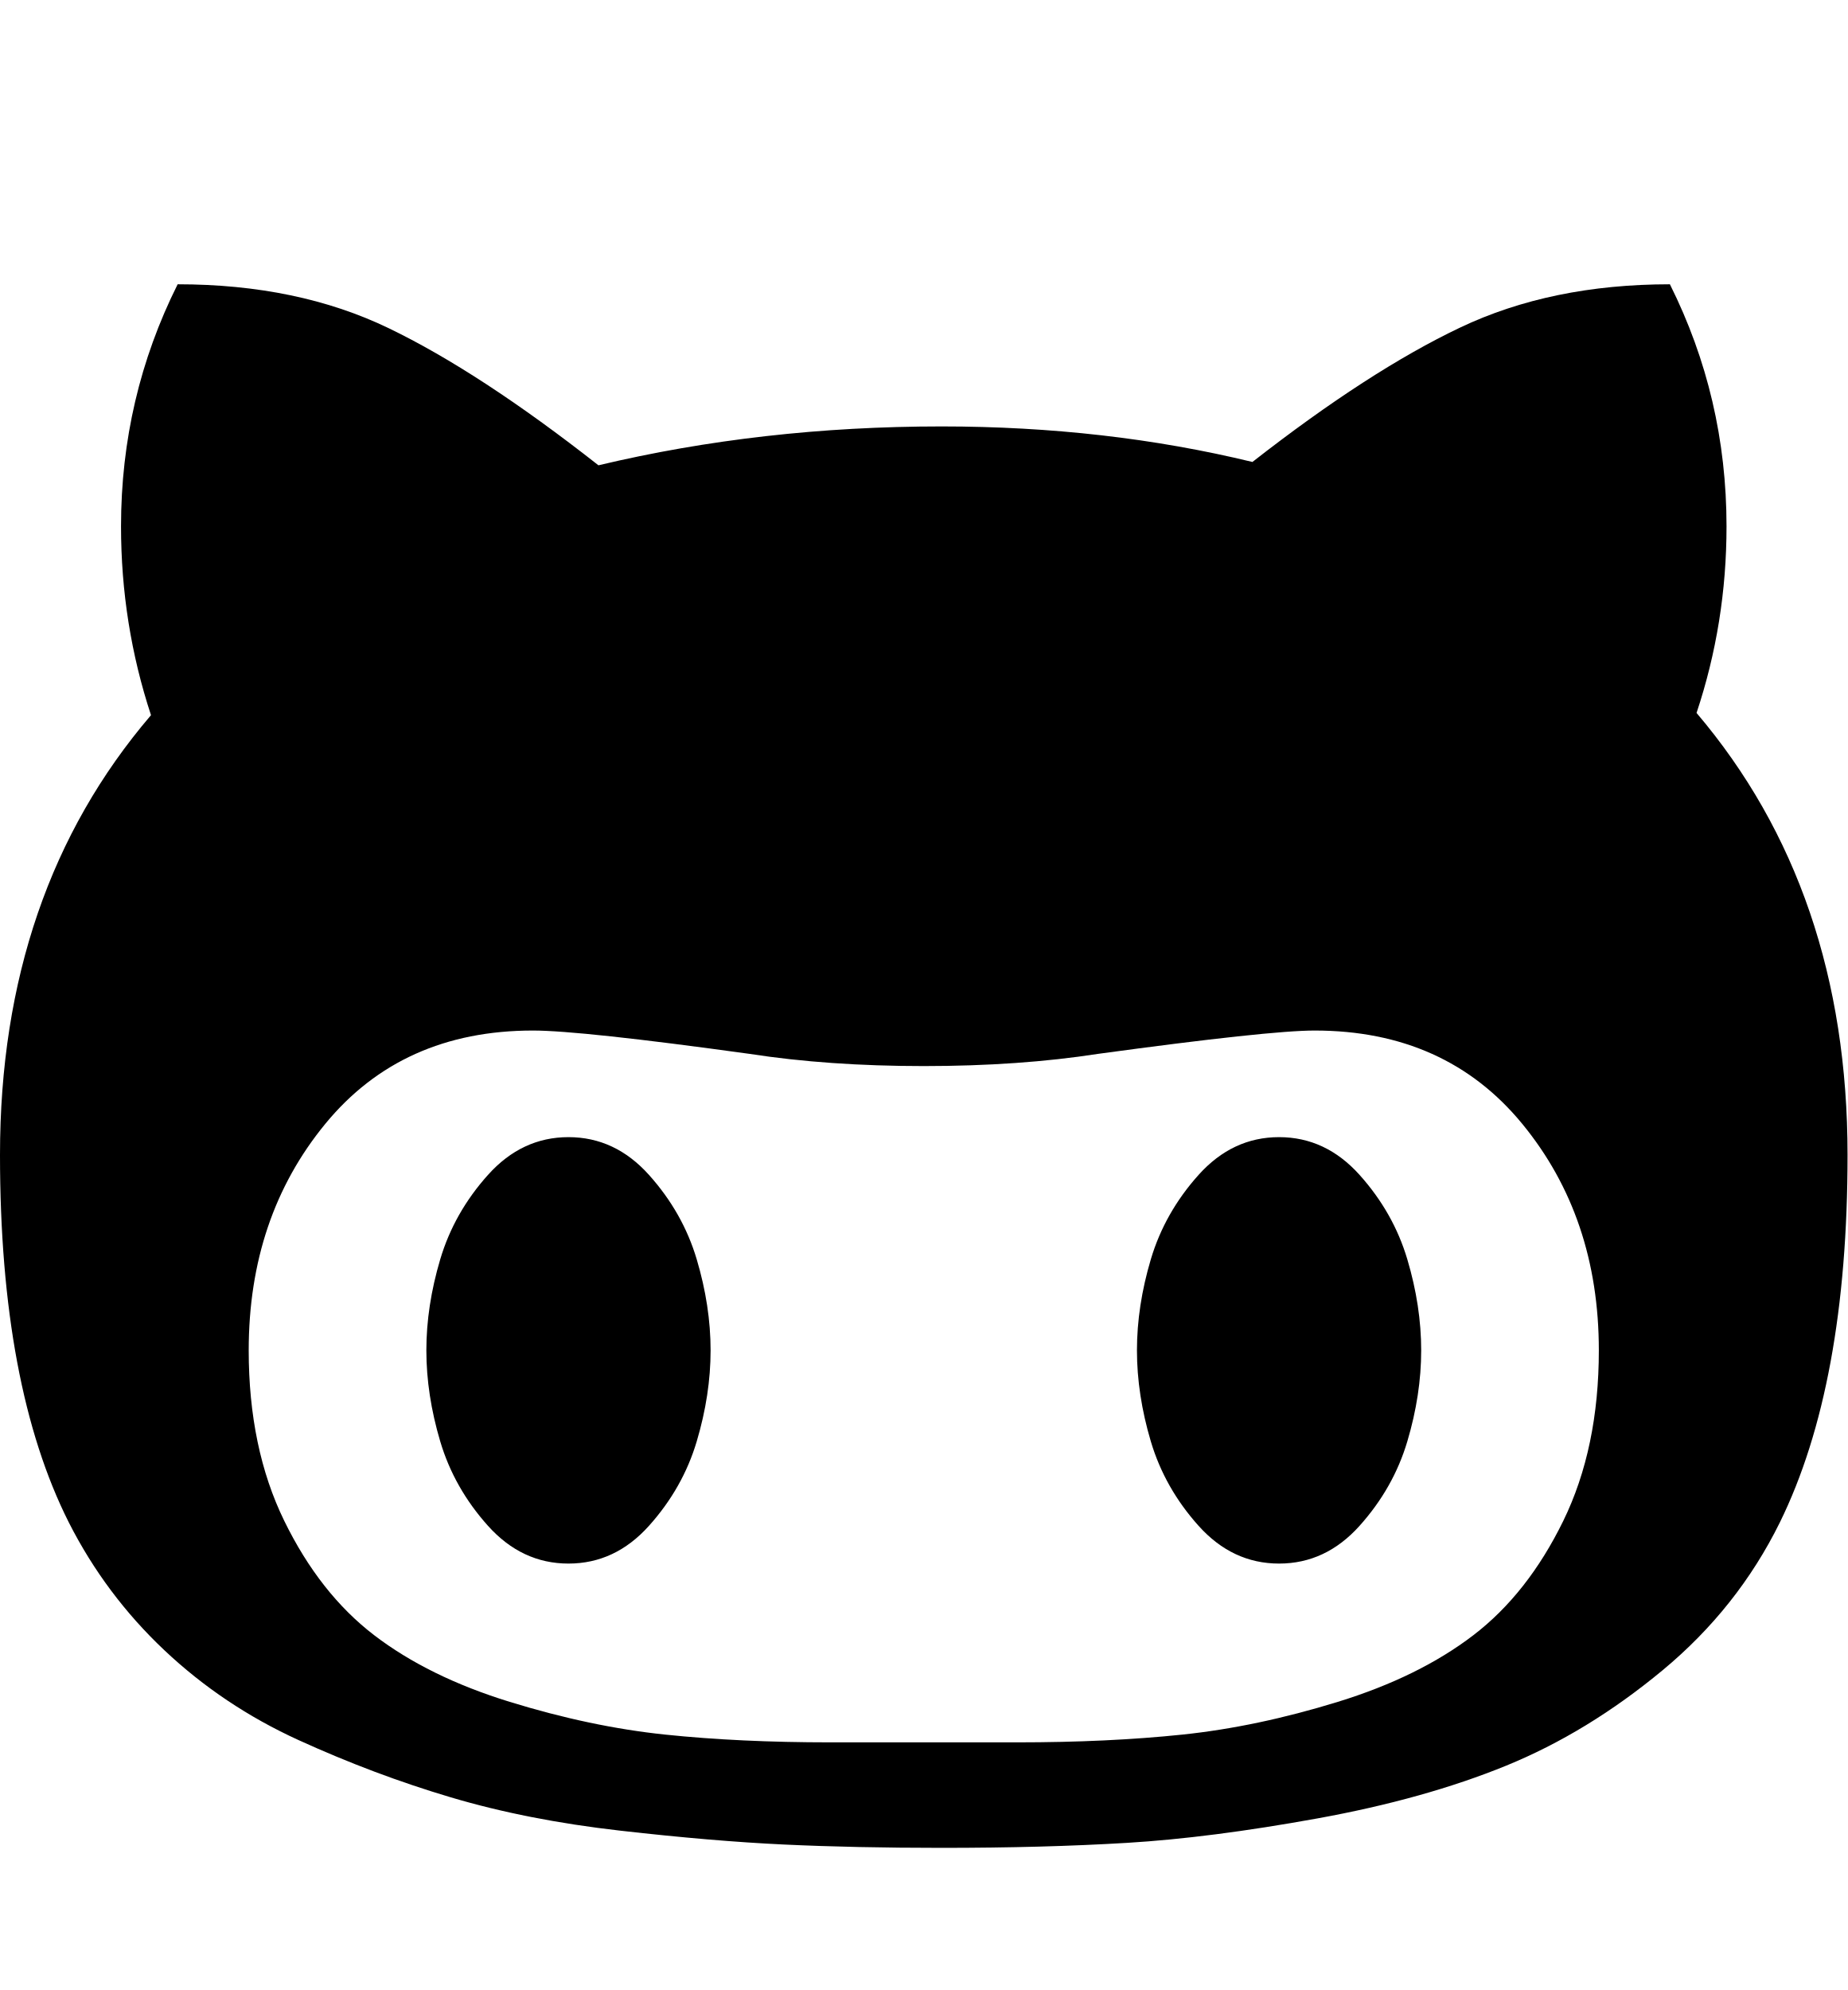
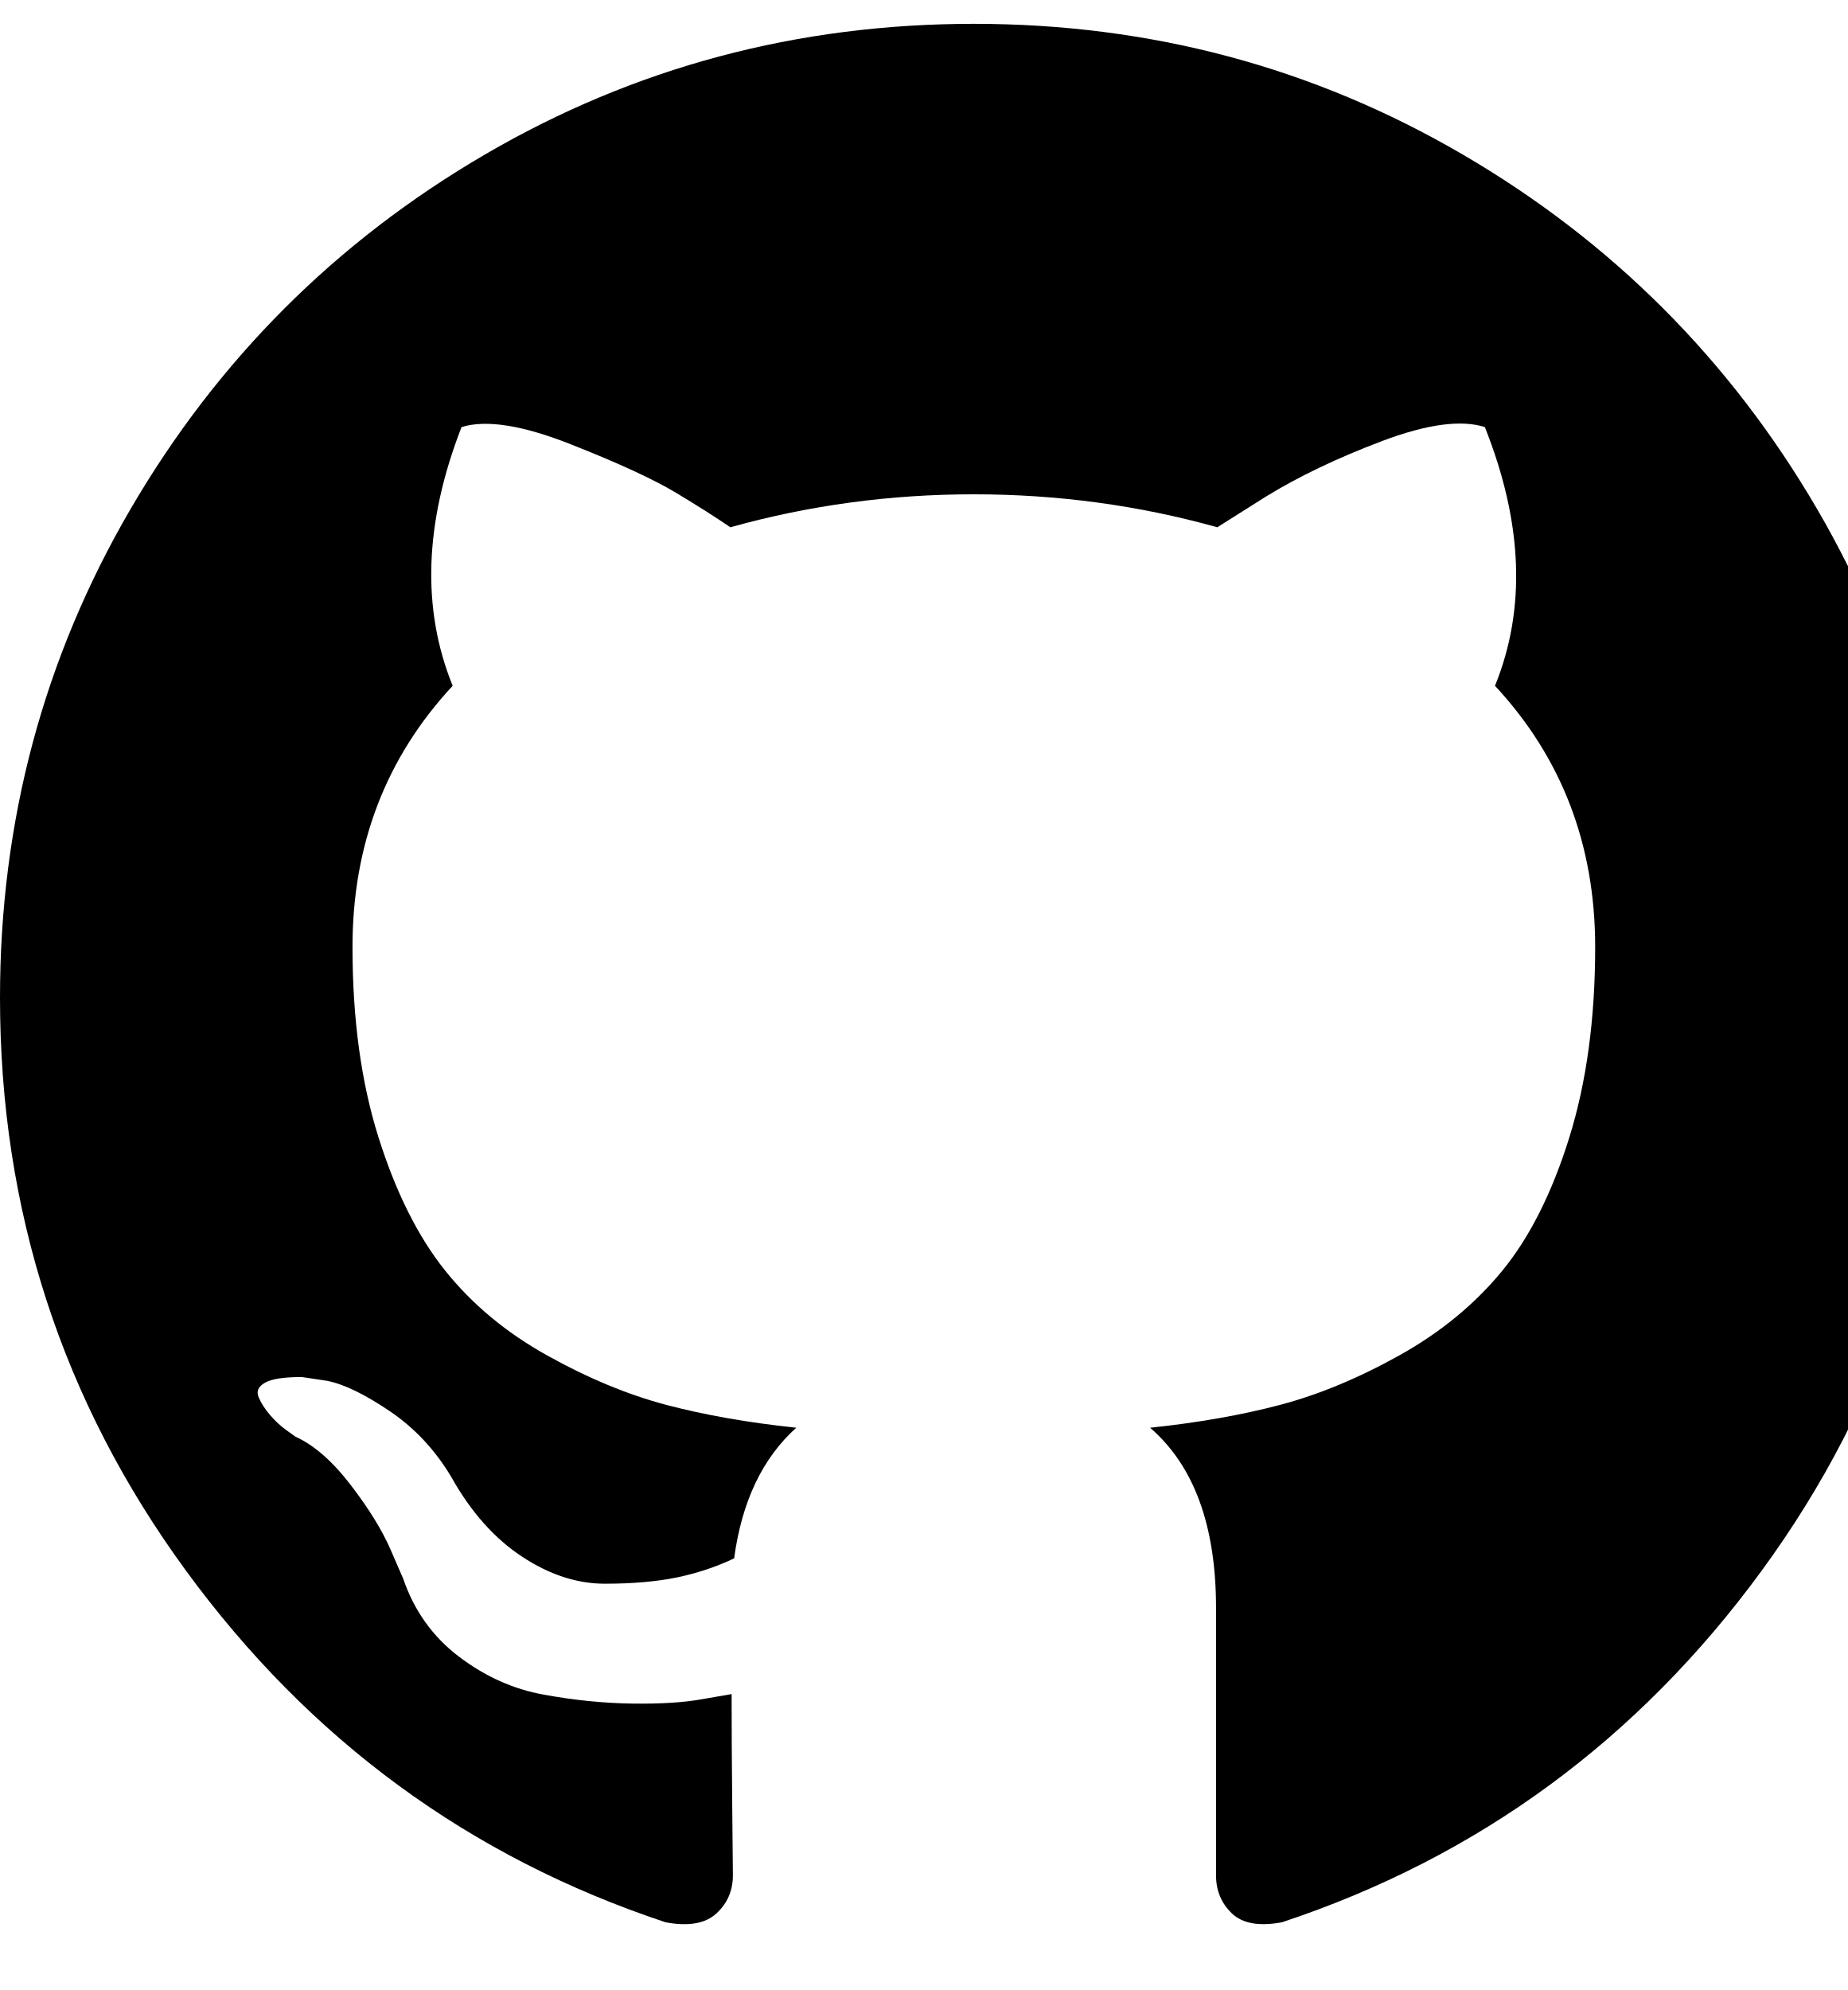
<svg xmlns="http://www.w3.org/2000/svg" width="416" height="448" viewBox="0 0 416 448" id="github">
-   <path fill="currentColor" d="M160 304q0 10-3.125 20.5t-10.75 19-18.125         8.5-18.125-8.5-10.75-19-3.125-20.5 3.125-20.5 10.75-19 18.125-8.5         18.125 8.5 10.75 19 3.125 20.5zM320 304q0 10-3.125 20.5t-10.75         19-18.125 8.5-18.125-8.5-10.75-19-3.125-20.5 3.125-20.5 10.75-19         18.125-8.5 18.125 8.5 10.75 19 3.125 20.5zM360         304q0-30-17.25-51t-46.75-21q-10.25 0-48.75 5.25-17.75 2.75-39.25         2.75t-39.25-2.75q-38-5.25-48.75-5.25-29.5 0-46.75 21t-17.25 51q0 22 8         38.375t20.25 25.75 30.5 15 35 7.375 37.25 1.75h42q20.5 0         37.25-1.75t35-7.375 30.5-15 20.25-25.75 8-38.375zM416 260q0 51.75-15.25         82.75-9.5 19.25-26.375 33.25t-35.25 21.5-42.5 11.875-42.875 5.5-41.75         1.125q-19.5 0-35.5-0.75t-36.875-3.125-38.125-7.5-34.25-12.875-30.25-20.25-21.5-28.75q-15.5-30.75-15.5-82.75         0-59.25 34-99-6.75-20.5-6.75-42.5 0-29 12.75-54.5 27 0 47.5 9.875t47.25         30.875q36.75-8.75 77.25-8.75 37 0 70 8 26.25-20.5         46.75-30.25t47.25-9.75q12.75 25.5 12.75 54.5 0 21.75-6.75 42 34 40 34         99.5z" />
+   <path fill="currentColor" d="M409.132,114.573c-19.608-33.596-46.205-60.194-79.798-79.8C295.736,15.166,259.057,5.365,219.271,5.365   c-39.781,0-76.472,9.804-110.063,29.408c-33.596,19.605-60.192,46.204-79.8,79.8C9.803,148.168,0,184.854,0,224.63   c0,47.78,13.94,90.745,41.827,128.906c27.884,38.164,63.906,64.572,108.063,79.227c5.14,0.954,8.945,0.283,11.419-1.996   c2.475-2.282,3.711-5.14,3.711-8.562c0-0.571-0.049-5.708-0.144-15.417c-0.098-9.709-0.144-18.179-0.144-25.406l-6.567,1.136   c-4.187,0.767-9.469,1.092-15.846,1c-6.374-0.089-12.991-0.757-19.842-1.999c-6.854-1.231-13.229-4.086-19.13-8.559   c-5.898-4.473-10.085-10.328-12.56-17.556l-2.855-6.57c-1.903-4.374-4.899-9.233-8.992-14.559   c-4.093-5.331-8.232-8.945-12.419-10.848l-1.999-1.431c-1.332-0.951-2.568-2.098-3.711-3.429c-1.142-1.331-1.997-2.663-2.568-3.997   c-0.572-1.335-0.098-2.43,1.427-3.289c1.525-0.859,4.281-1.276,8.28-1.276l5.708,0.853c3.807,0.763,8.516,3.042,14.133,6.851   c5.614,3.806,10.229,8.754,13.846,14.842c4.38,7.806,9.657,13.754,15.846,17.847c6.184,4.093,12.419,6.136,18.699,6.136   c6.28,0,11.704-0.476,16.274-1.423c4.565-0.952,8.848-2.383,12.847-4.285c1.713-12.758,6.377-22.559,13.988-29.41   c-10.848-1.14-20.601-2.857-29.264-5.14c-8.658-2.286-17.605-5.996-26.835-11.14c-9.235-5.137-16.896-11.516-22.985-19.126   c-6.09-7.614-11.088-17.61-14.987-29.979c-3.901-12.374-5.852-26.648-5.852-42.826c0-23.035,7.52-42.637,22.557-58.817   c-7.044-17.318-6.379-36.732,1.997-58.24c5.52-1.715,13.706-0.428,24.554,3.853c10.85,4.283,18.794,7.952,23.84,10.994   c5.046,3.041,9.089,5.618,12.135,7.708c17.705-4.947,35.976-7.421,54.818-7.421s37.117,2.474,54.823,7.421l10.849-6.849   c7.419-4.57,16.18-8.758,26.262-12.565c10.088-3.805,17.802-4.853,23.134-3.138c8.562,21.509,9.325,40.922,2.279,58.24   c15.036,16.18,22.559,35.787,22.559,58.817c0,16.178-1.958,30.497-5.853,42.966c-3.9,12.471-8.941,22.457-15.125,29.979   c-6.191,7.521-13.901,13.85-23.131,18.986c-9.232,5.14-18.182,8.85-26.84,11.136c-8.662,2.286-18.415,4.004-29.263,5.146   c9.894,8.562,14.842,22.077,14.842,40.539v60.237c0,3.422,1.19,6.279,3.572,8.562c2.379,2.279,6.136,2.95,11.276,1.995   c44.163-14.653,80.185-41.062,108.068-79.226c27.88-38.161,41.825-81.126,41.825-128.906   C438.536,184.851,428.728,148.168,409.132,114.573z" />
</svg>
